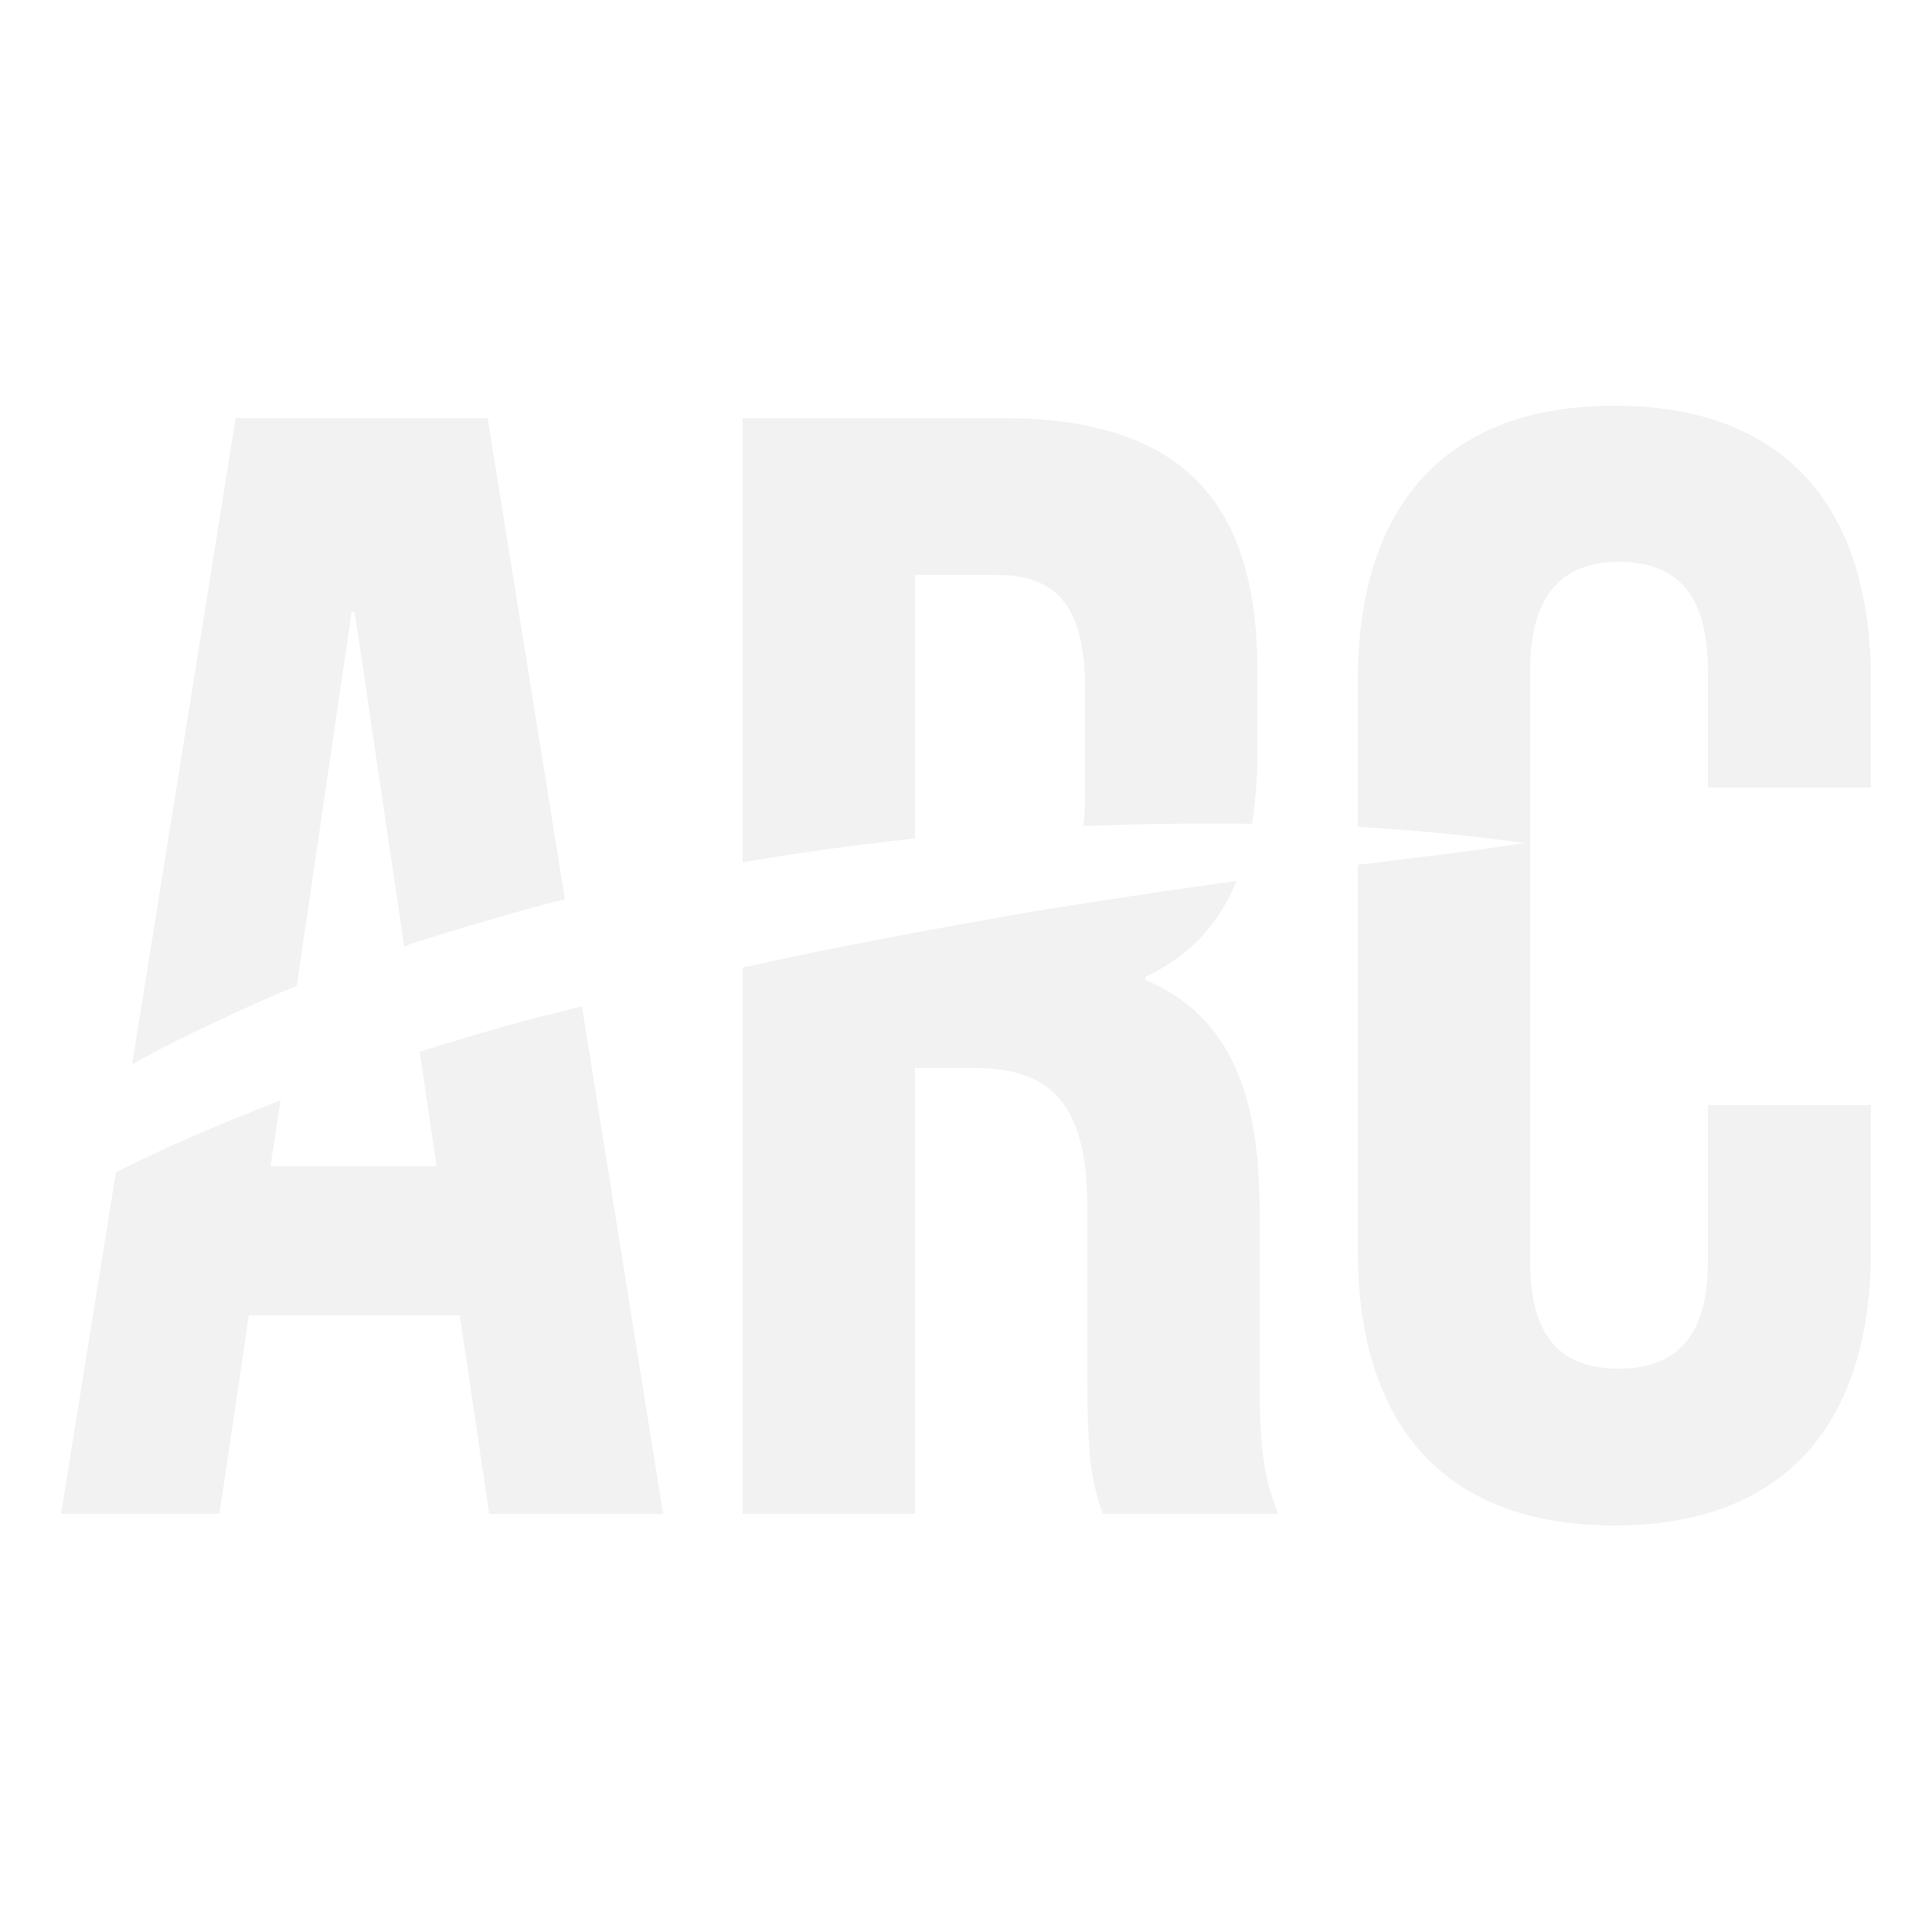
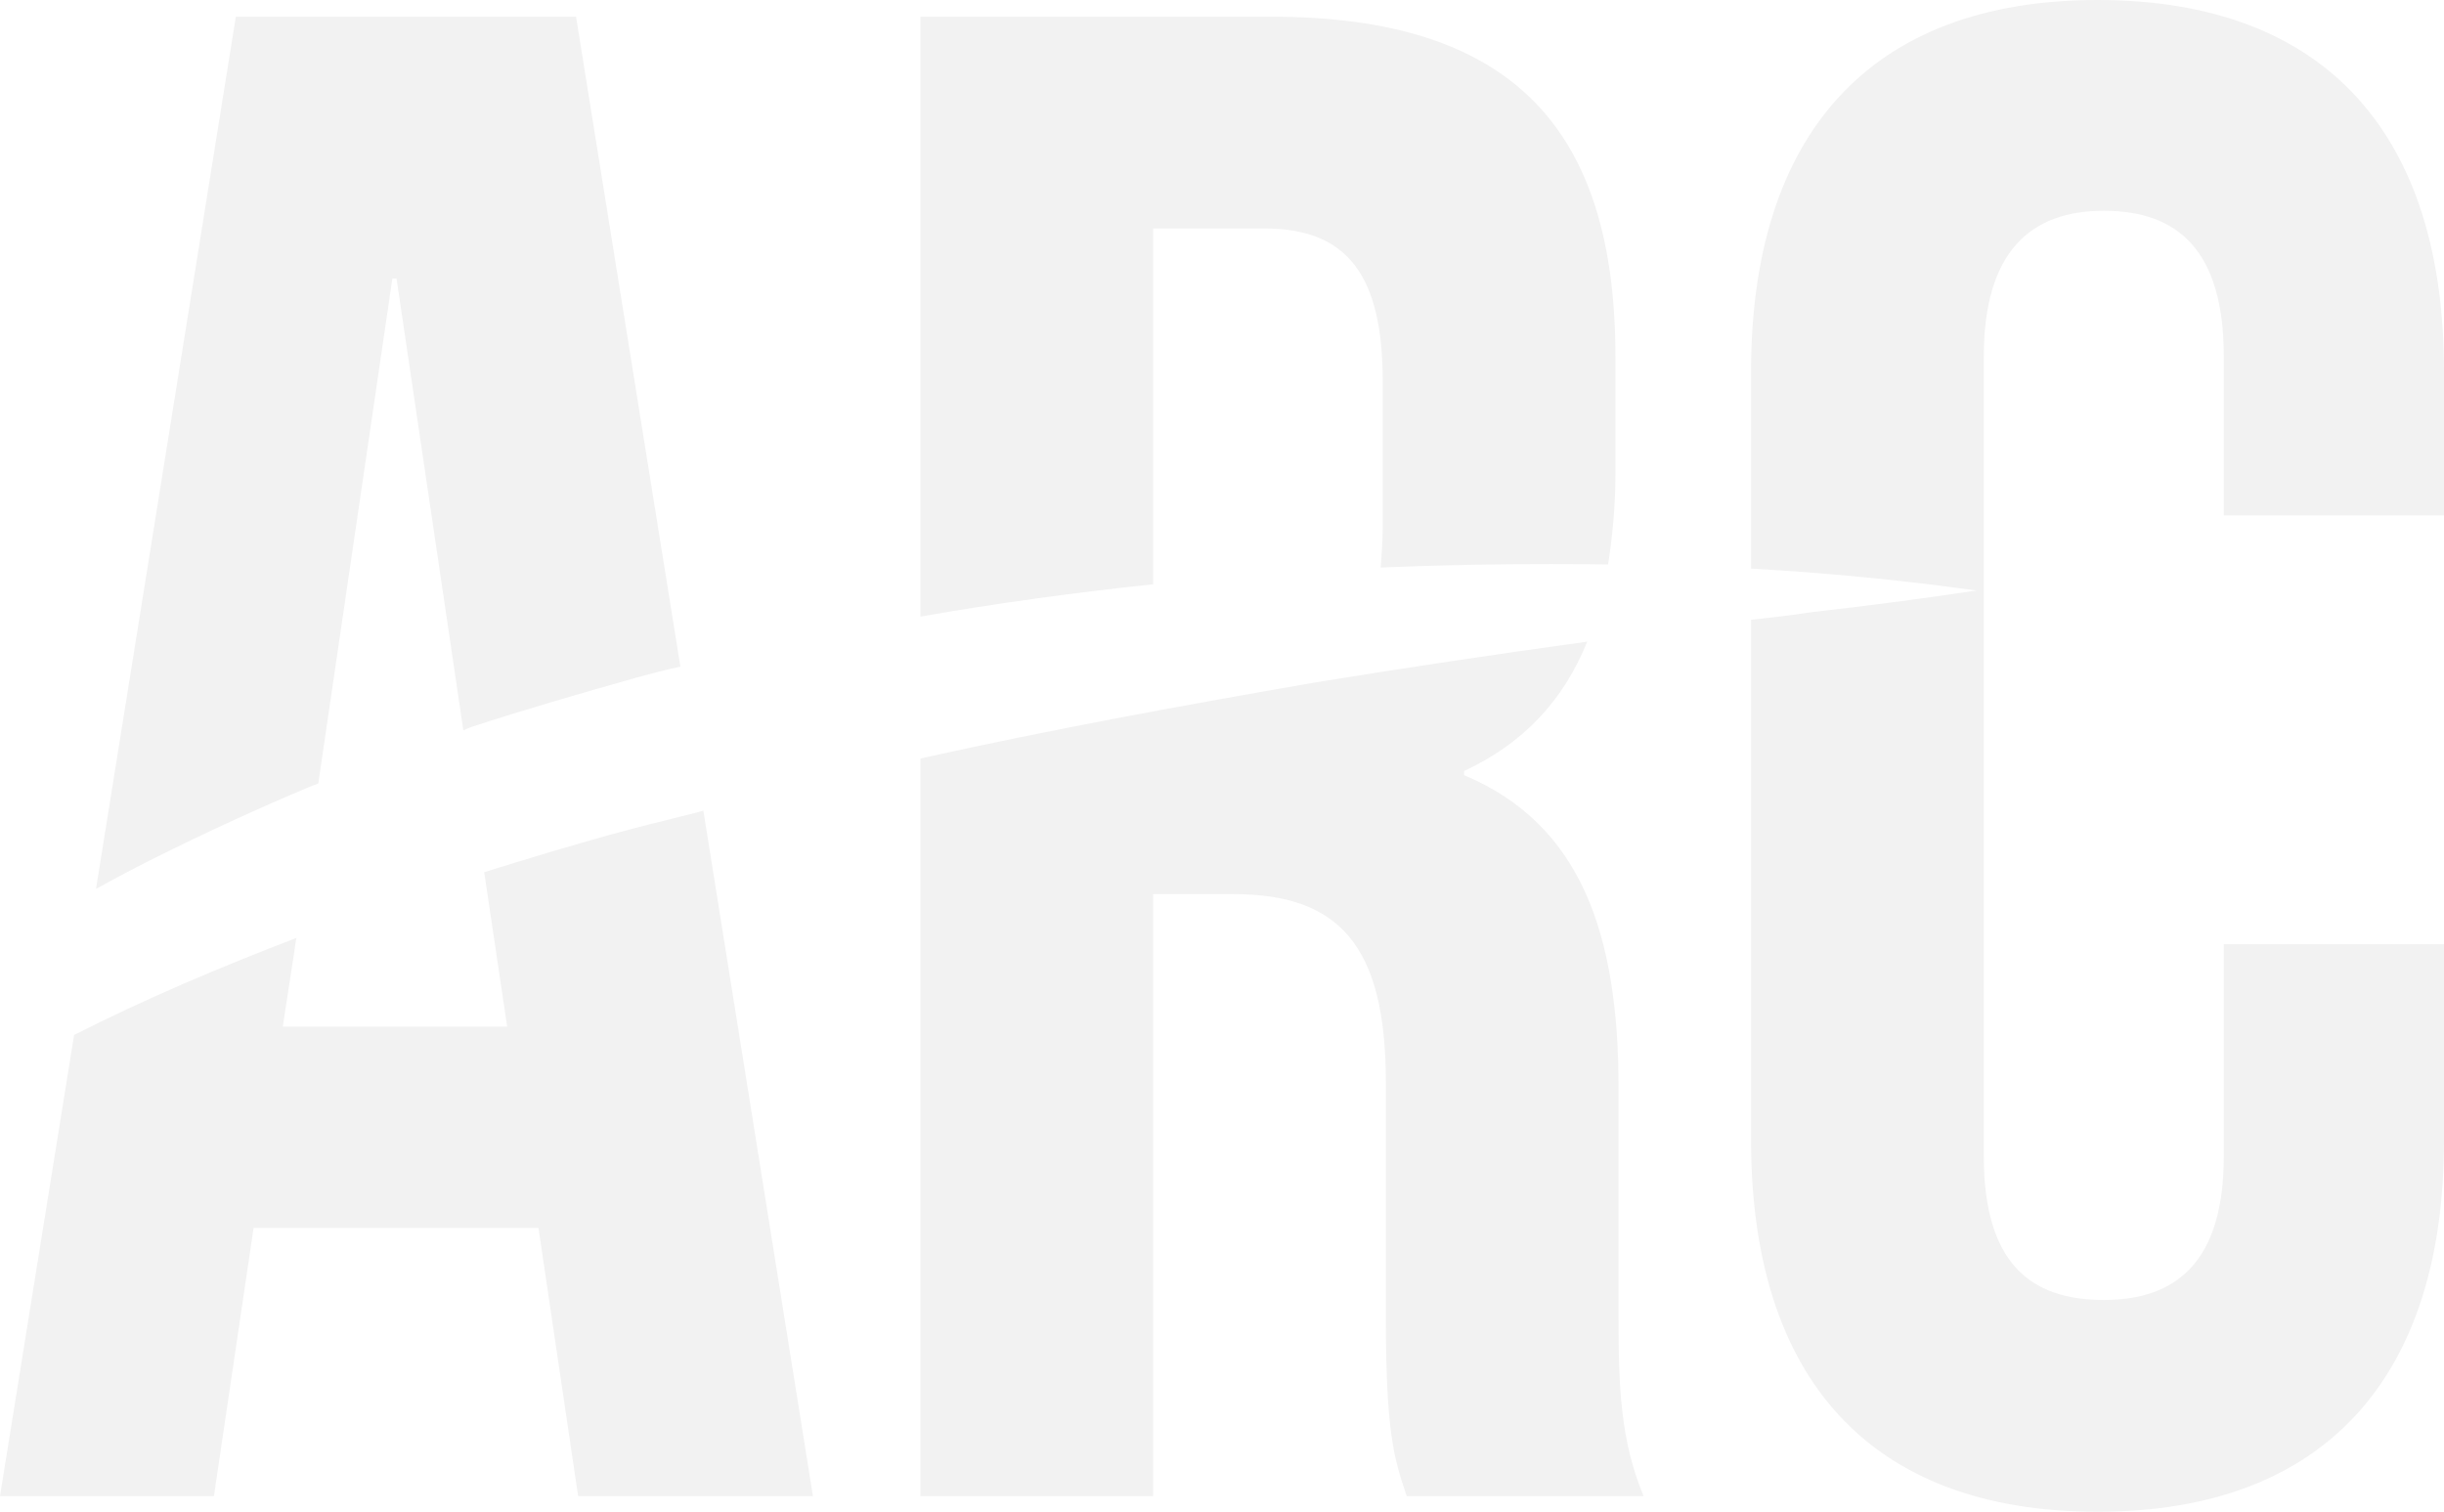
- <svg xmlns="http://www.w3.org/2000/svg" version="1.1" id="Layer_1" x="0px" y="0px" viewBox="0 0 250 250" style="enable-background:new 0 0 250 250;" xml:space="preserve">
+ <svg xmlns="http://www.w3.org/2000/svg" version="1.1" id="Layer_1" x="0px" y="0px" viewBox="0 0 234.2 144.9" style="enable-background:new 0 0 234.2 144.9;" xml:space="preserve">
  <style type="text/css">
	.st0{fill:none;}
	.st1{fill:#F2F2F2;}
</style>
  <g>
-     <path class="st0" d="M36.2,142.4l-1.3,8.5h21.5l-2.2-14.8c-4,1.3-8,2.6-12,4C40.3,140.9,38.3,141.6,36.2,142.4z" />
-     <path class="st0" d="M140.5,89c0-10.1-3.4-14.6-11.3-14.6h-10.7v34.1c4.8-0.5,9.6-0.9,14.4-1.3c2.5-0.2,5-0.3,7.5-0.4   c0.2-1.2,0.2-2.5,0.2-3.9V89z" />
-     <path class="st0" d="M45.5,79.2l-7.1,48.4c4.6-1.9,9.2-3.5,13.9-5.1l-6.4-43.3H45.5z" />
-     <path class="st1" d="M57.2,135.2c-1,0.3-1.9,0.6-2.9,0.9l2.2,14.8H35l1.3-8.5c-7.3,2.8-14.4,5.8-21.3,9.3l-7.1,44.2h20.5l3.8-25.7   h27.3l3.8,25.7h22.5l-10.5-65.7c-1,0.3-2,0.5-3.1,0.8C67.2,132.2,62.1,133.7,57.2,135.2z" />
-     <path class="st1" d="M37.6,127.9c0.3-0.1,0.5-0.2,0.8-0.3l7.1-48.4h0.4l6.4,43.3c0.2-0.1,0.5-0.2,0.7-0.3   c5.2-1.7,10.4-3.2,15.7-4.7c1.5-0.4,2.9-0.8,4.4-1.1l-10-62.3H30.5l-13.4,83.6c1.8-1,3.7-2,5.5-2.9C27.6,132.3,32.6,130,37.6,127.9   z" />
-     <path class="st1" d="M118.4,74.4h10.7c7.9,0,11.3,4.5,11.3,14.6v14c0,1.4-0.1,2.7-0.2,3.9c7.3-0.3,14.6-0.4,21.8-0.3   c0.4-2.6,0.7-5.5,0.7-8.6V86.7c0-21.9-9.9-32.6-33-32.6H96.1v57.5c7.4-1.3,14.8-2.3,22.3-3.1V74.4z" />
-     <path class="st1" d="M96.1,125.2v70.7h22.3v-57.7h7.7c10.1,0,14.6,4.9,14.6,18v22.3c0,11.5,0.8,13.8,2,17.4h22.7   c-2.2-5.3-2.4-10.3-2.4-17.2v-21.9c0-14.8-3.6-25.3-14.8-30v-0.4c5.6-2.6,9.5-6.7,11.8-12.4c-8.7,1.2-17.4,2.5-26,3.9   C121.3,120.1,108.7,122.4,96.1,125.2z" />
-     <path class="st1" d="M242.1,101.9V88.1c0-22.7-11.3-35.6-33.2-35.6s-33.2,13-33.2,35.6V107c7.2,0.4,14.4,1.1,21.6,2.1   c-5.3,0.8-10.7,1.5-16,2.1c-1.9,0.3-3.7,0.5-5.6,0.7v49.9c0,22.7,11.3,35.6,33.2,35.6s33.2-13,33.2-35.6V143h-21.1v20.3   c0,10.1-4.5,13.8-11.5,13.8c-7.1,0-11.5-3.6-11.5-13.8V86.7c0-10.1,4.5-14,11.5-14c7.1,0,11.5,3.8,11.5,14v15.2H242.1z" />
+     <path class="st0" d="M28.3,89.9L27,98.4h21.5l-2.2-14.8c-4,1.3-8,2.6-12,4C32.4,88.4,30.4,89.1,28.3,89.9z" />
+     <path class="st0" d="M132.6,36.5c0-10.1-3.4-14.6-11.3-14.6h-10.7V56c4.8-0.5,9.6-0.9,14.4-1.3c2.5-0.2,5-0.3,7.5-0.4   c0.2-1.2,0.2-2.5,0.2-3.9L132.6,36.5L132.6,36.5z" />
+     <path class="st0" d="M37.6,26.7l-7.1,48.4c4.6-1.9,9.2-3.5,13.9-5.1L38,26.7H37.6z" />
+     <path class="st1" d="M49.3,82.7c-1,0.3-1.9,0.6-2.9,0.9l2.2,14.8H27.1l1.3-8.5c-7.3,2.8-14.4,5.8-21.3,9.3L0,143.4h20.5l3.8-25.7   h27.3l3.8,25.7h22.5L67.4,77.7c-1,0.3-2,0.5-3.1,0.8C59.3,79.7,54.2,81.2,49.3,82.7z" />
+     <path class="st1" d="M29.7,75.4c0.3-0.1,0.5-0.2,0.8-0.3l7.1-48.4H38L44.4,70c0.2-0.1,0.5-0.2,0.7-0.3c5.2-1.7,10.4-3.2,15.7-4.7   c1.5-0.4,2.9-0.8,4.4-1.1l-10-62.3H22.6L9.2,85.2c1.8-1,3.7-2,5.5-2.9C19.7,79.8,24.7,77.5,29.7,75.4z" />
+     <path class="st1" d="M110.5,21.9h10.7c7.9,0,11.3,4.5,11.3,14.6v14c0,1.4-0.1,2.7-0.2,3.9c7.3-0.3,14.6-0.4,21.8-0.3   c0.4-2.6,0.7-5.5,0.7-8.6V34.2c0-21.9-9.9-32.6-33-32.6H88.2v57.5c7.4-1.3,14.8-2.3,22.3-3.1C110.5,56,110.5,21.9,110.5,21.9z" />
+     <path class="st1" d="M88.2,72.7v70.7h22.3V85.7h7.7c10.1,0,14.6,4.9,14.6,18V126c0,11.5,0.8,13.8,2,17.4h22.7   c-2.2-5.3-2.4-10.3-2.4-17.2v-21.9c0-14.8-3.6-25.3-14.8-30v-0.4c5.6-2.6,9.5-6.7,11.8-12.4c-8.7,1.2-17.4,2.5-26,3.9   C113.4,67.6,100.8,69.9,88.2,72.7z" />
+     <path class="st1" d="M234.2,49.4V35.6C234.2,12.9,222.9,0,201,0s-33.2,13-33.2,35.6v18.9c7.2,0.4,14.4,1.1,21.6,2.1   c-5.3,0.8-10.7,1.5-16,2.1c-1.9,0.3-3.7,0.5-5.6,0.7v49.9c0,22.7,11.3,35.6,33.2,35.6s33.2-13,33.2-35.6V90.5h-21.1v20.3   c0,10.1-4.5,13.8-11.5,13.8c-7.1,0-11.5-3.6-11.5-13.8V34.2c0-10.1,4.5-14,11.5-14c7.1,0,11.5,3.8,11.5,14v15.2   C213.1,49.4,234.2,49.4,234.2,49.4z" />
  </g>
</svg>
